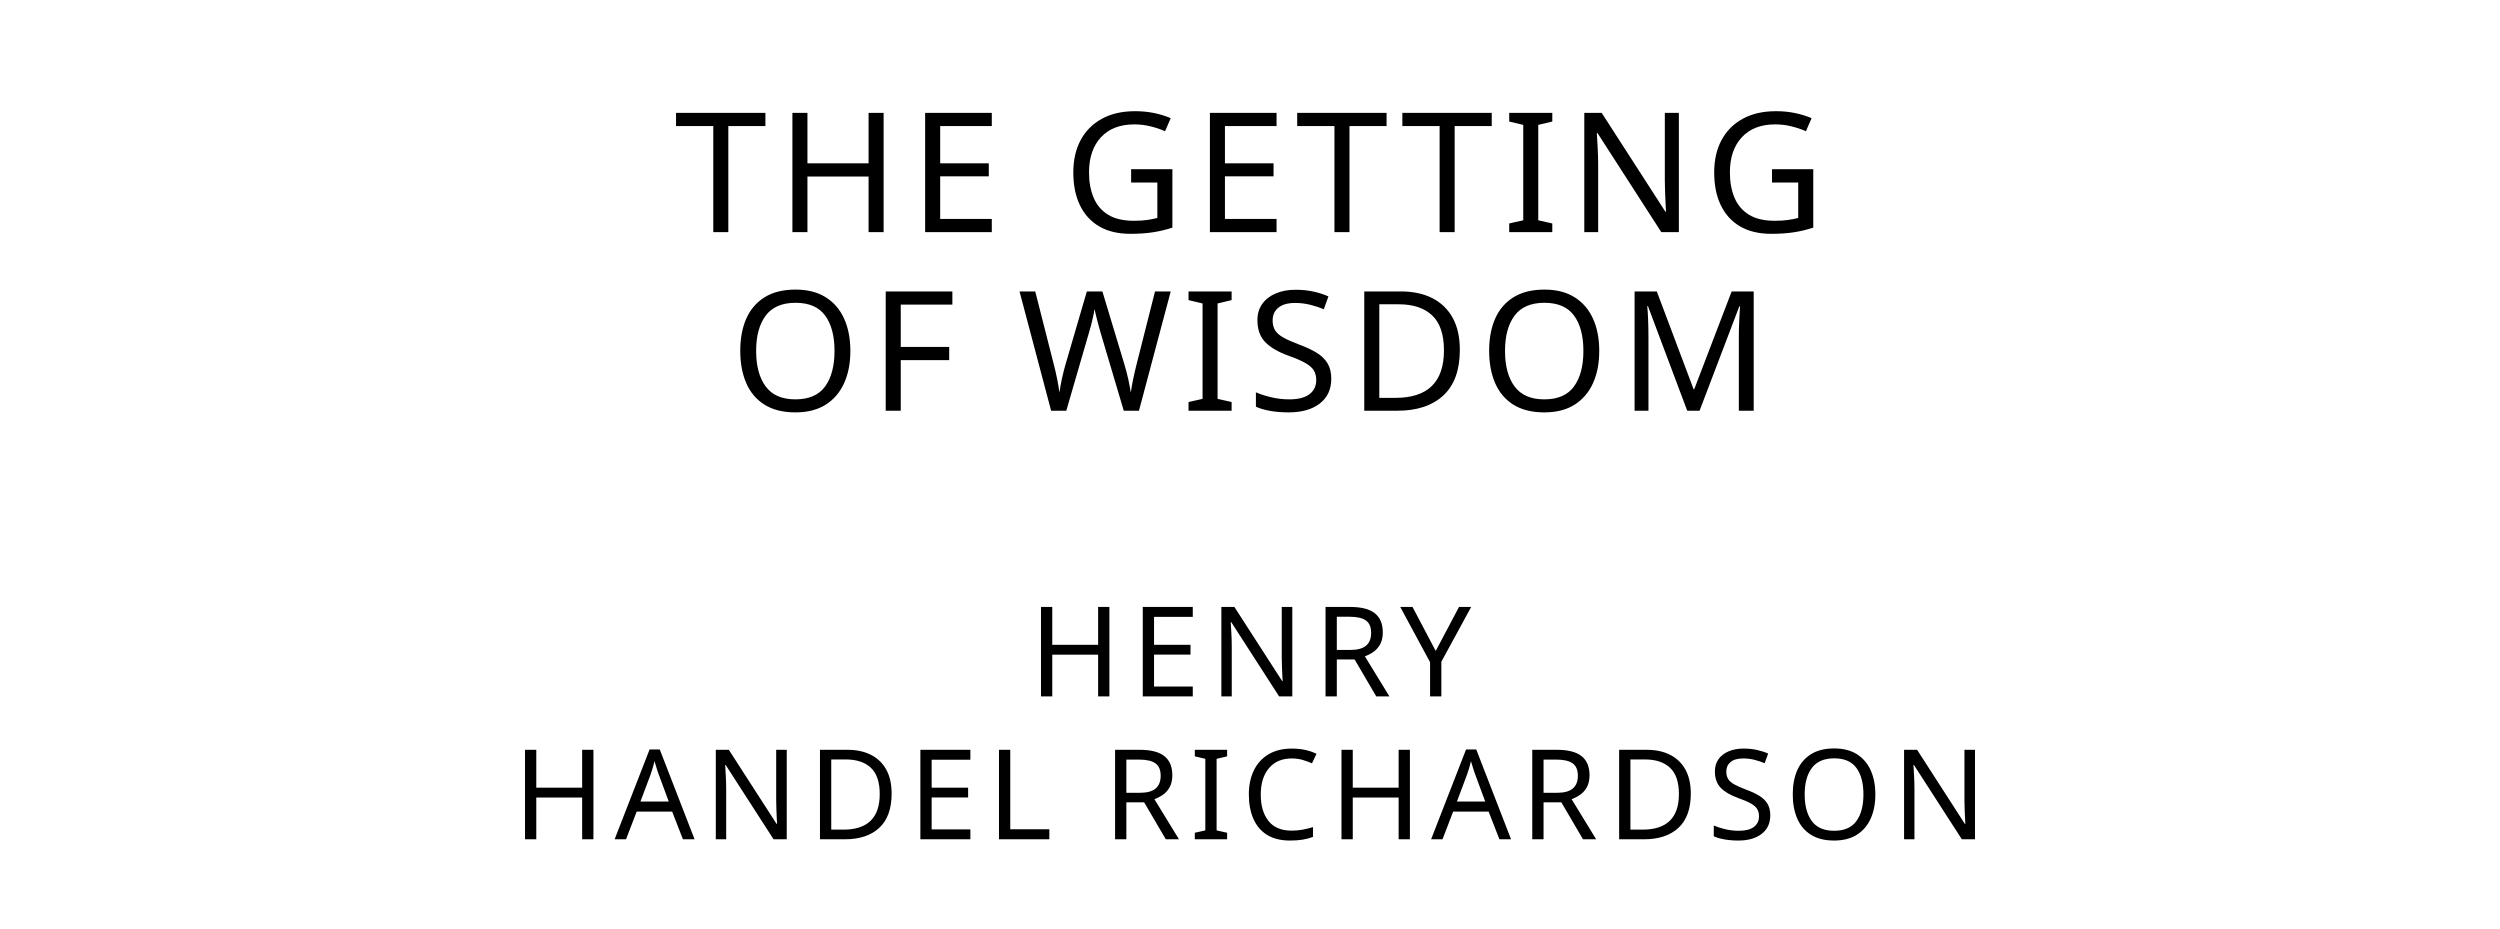
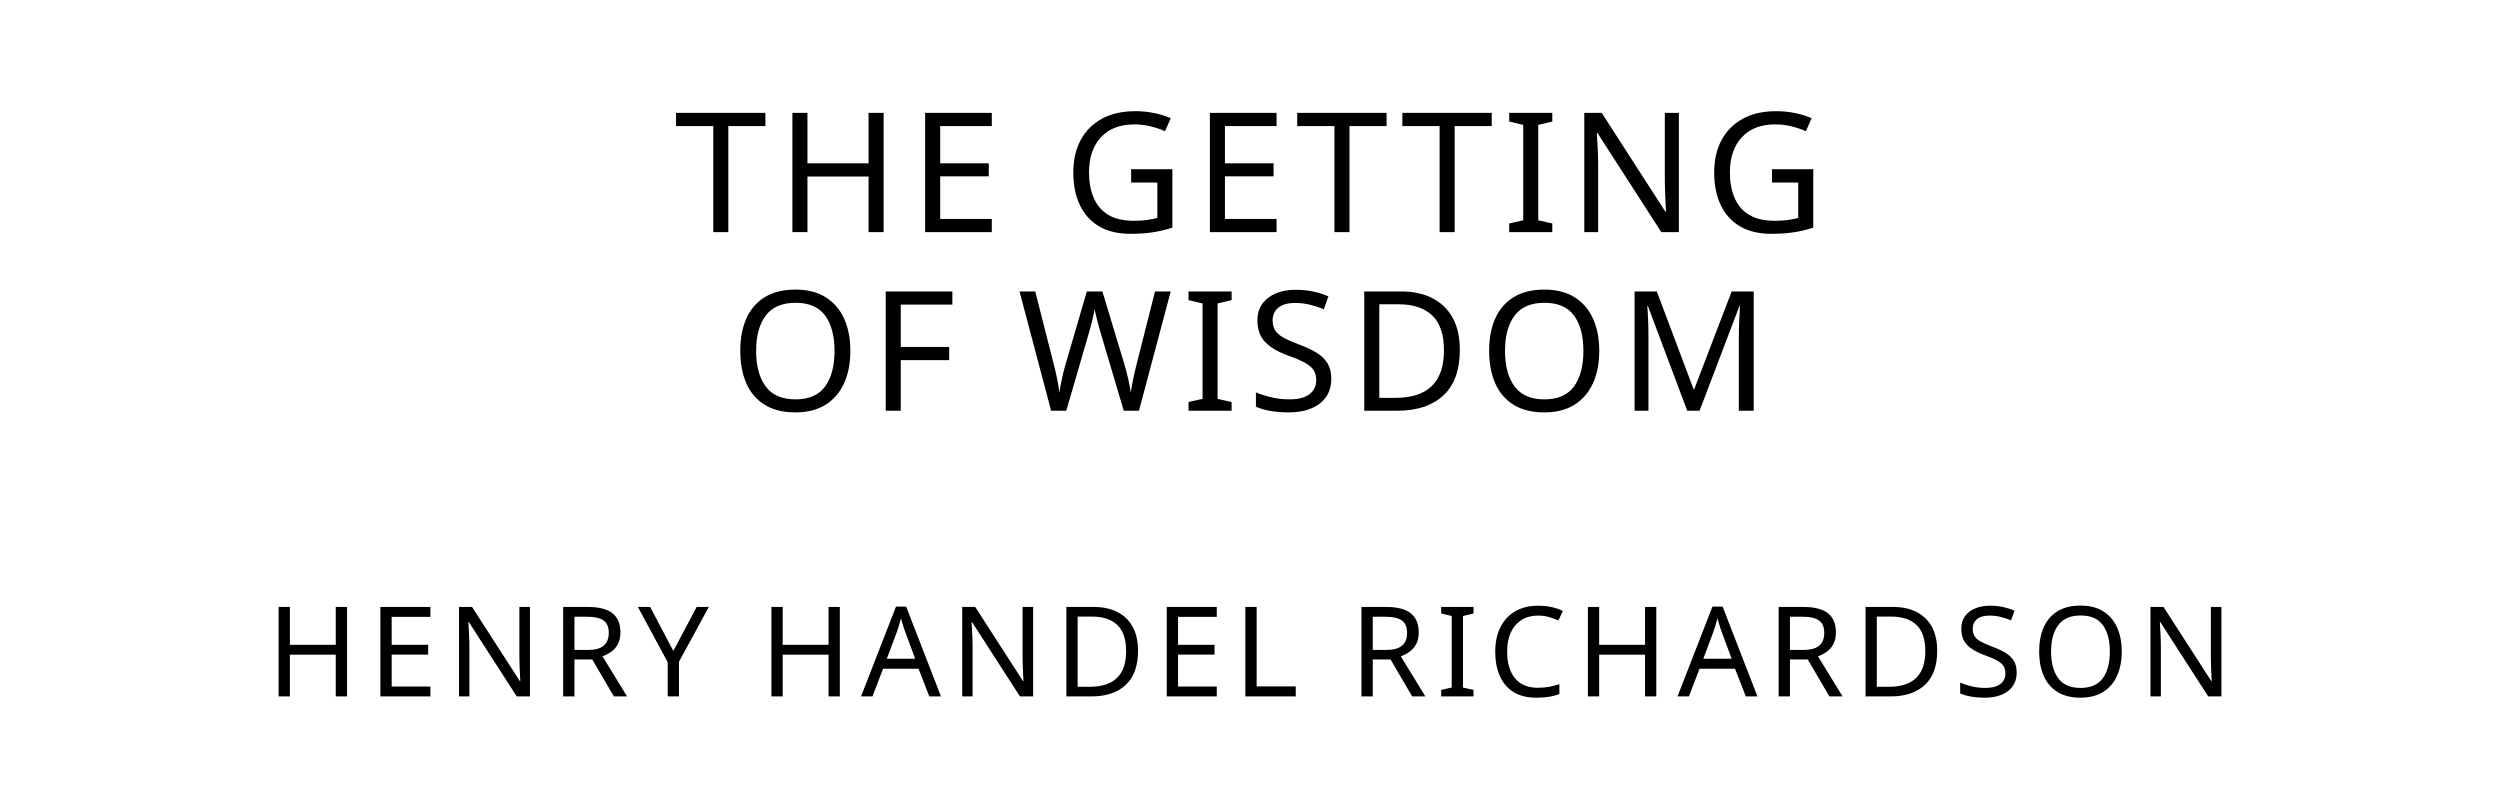
- <svg xmlns="http://www.w3.org/2000/svg" version="1.1" viewBox="0 0 1400 520">
+ <svg xmlns="http://www.w3.org/2000/svg" version="1.1" viewBox="0 0 1400 440">
  <style type="text/css">
		text{
			font-family: "League Spartan";
			letter-spacing: 5px;
			text-anchor: middle;
		}

		.title{
			font-size: 93.567px;
		}

		.author{
			font-size: 70.175px;
		}
	</style>
  <text class="title" x="700" y="130">THE GETTING</text>
  <text class="title" x="700" y="230">OF WISDOM</text>
-   <text class="author" x="700" y="390">HENRY</text>
-   <text class="author" x="700" y="470">HANDEL RICHARDSON</text>
+   <text class="author" x="700" y="390">HENRY HANDEL RICHARDSON</text>
</svg>
